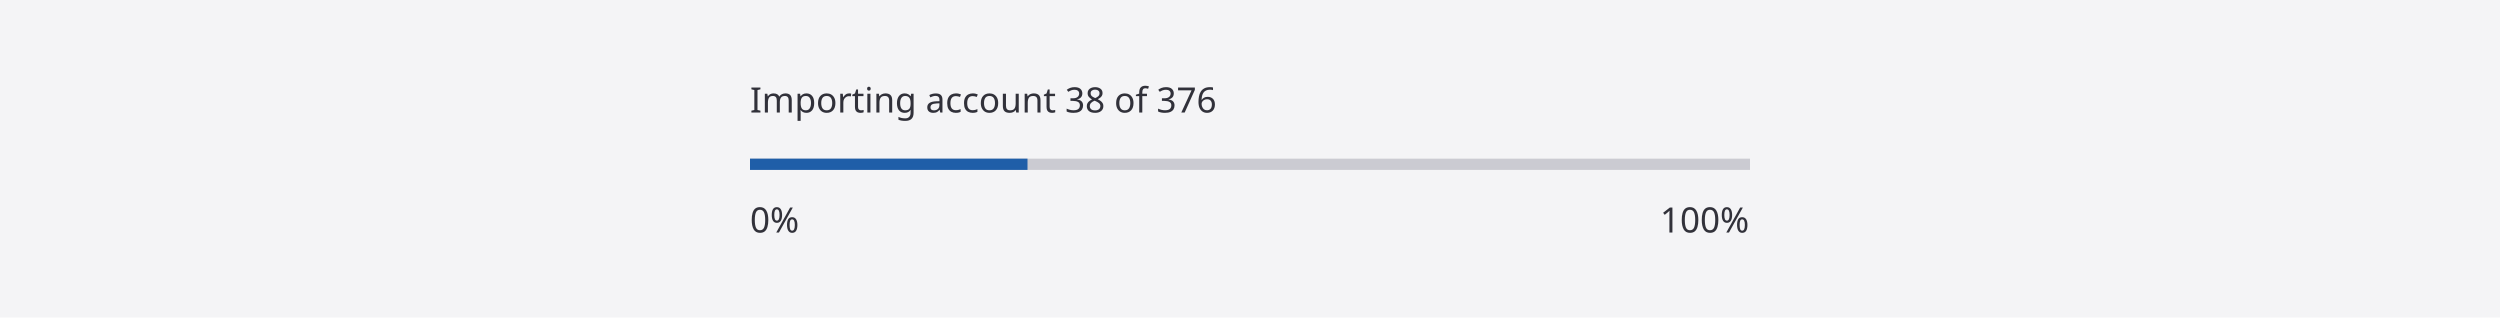
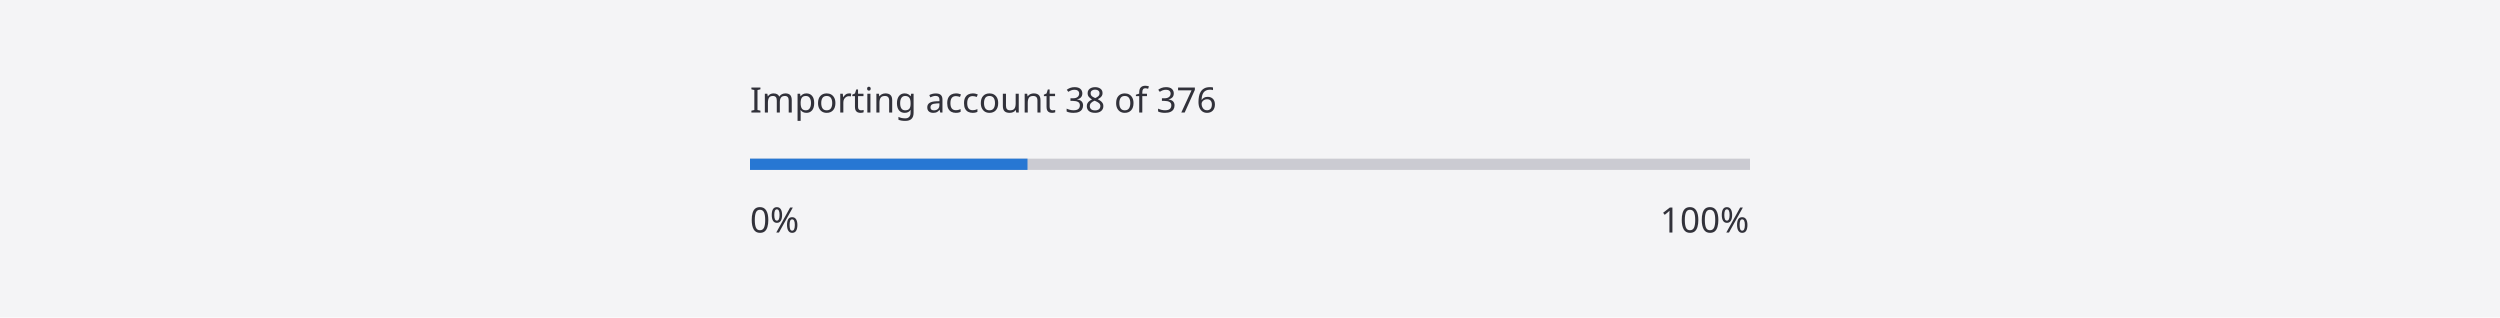
<svg xmlns="http://www.w3.org/2000/svg" width="1000" height="127" viewBox="0 0 1000 127">
  <defs>
-     <clipPath id="clip-path">
-       <rect width="400" height="67" fill="none" />
-     </clipPath>
    <clipPath id="clip-progress-bar_percentage">
      <rect width="1000" height="127" />
    </clipPath>
  </defs>
  <g id="progress-bar_percentage" clip-path="url(#clip-progress-bar_percentage)">
    <rect width="1000" height="127" fill="#f4f4f6" />
-     <g id="Determinate_Progress_Bar_1" data-name="Determinate Progress Bar – 1" transform="translate(300 30)" clip-path="url(#clip-path)">
+     <g id="Component_1" data-name="Component 1" transform="translate(300 30)">
      <path id="Path_8073" data-name="Path 8073" d="M0,0H400V4.5H0Z" transform="translate(0 33.46)" fill="#cbcbd2" />
-       <path id="Path_8074" data-name="Path 8074" d="M0,0H111V4.5H0Z" transform="translate(0 33.46)" fill="#1f5ea8" />
+       <path id="Path_8074" data-name="Path 8074" d="M0,0H111V4.5H0Z" transform="translate(0 33.46)" fill="#2777d3" />
      <g id="Group_7428" data-name="Group 7428" transform="translate(0 -257.24)">
        <text id="Importing_account_38_of_376" data-name="Importing account 38 of 376" transform="translate(0 272.24)" fill="#31313a" font-size="14" font-family="SegoeUI, Segoe UI">
          <tspan x="0" y="0">Importing account 38 of 376</tspan>
        </text>
      </g>
      <g id="Group_7429" data-name="Group 7429" transform="translate(0 -257.24)">
        <text id="_0_" data-name="0%" transform="translate(0 320.24)" fill="#31313a" font-size="14" font-family="SegoeUI, Segoe UI">
          <tspan x="0" y="0">0%</tspan>
        </text>
      </g>
      <g id="Group_7430" data-name="Group 7430" transform="translate(0 -257.24)">
        <text id="_100_" data-name="100%" transform="translate(364 320.24)" fill="#31313a" font-size="14" font-family="SegoeUI, Segoe UI">
          <tspan x="0" y="0">100%</tspan>
        </text>
      </g>
    </g>
  </g>
</svg>
